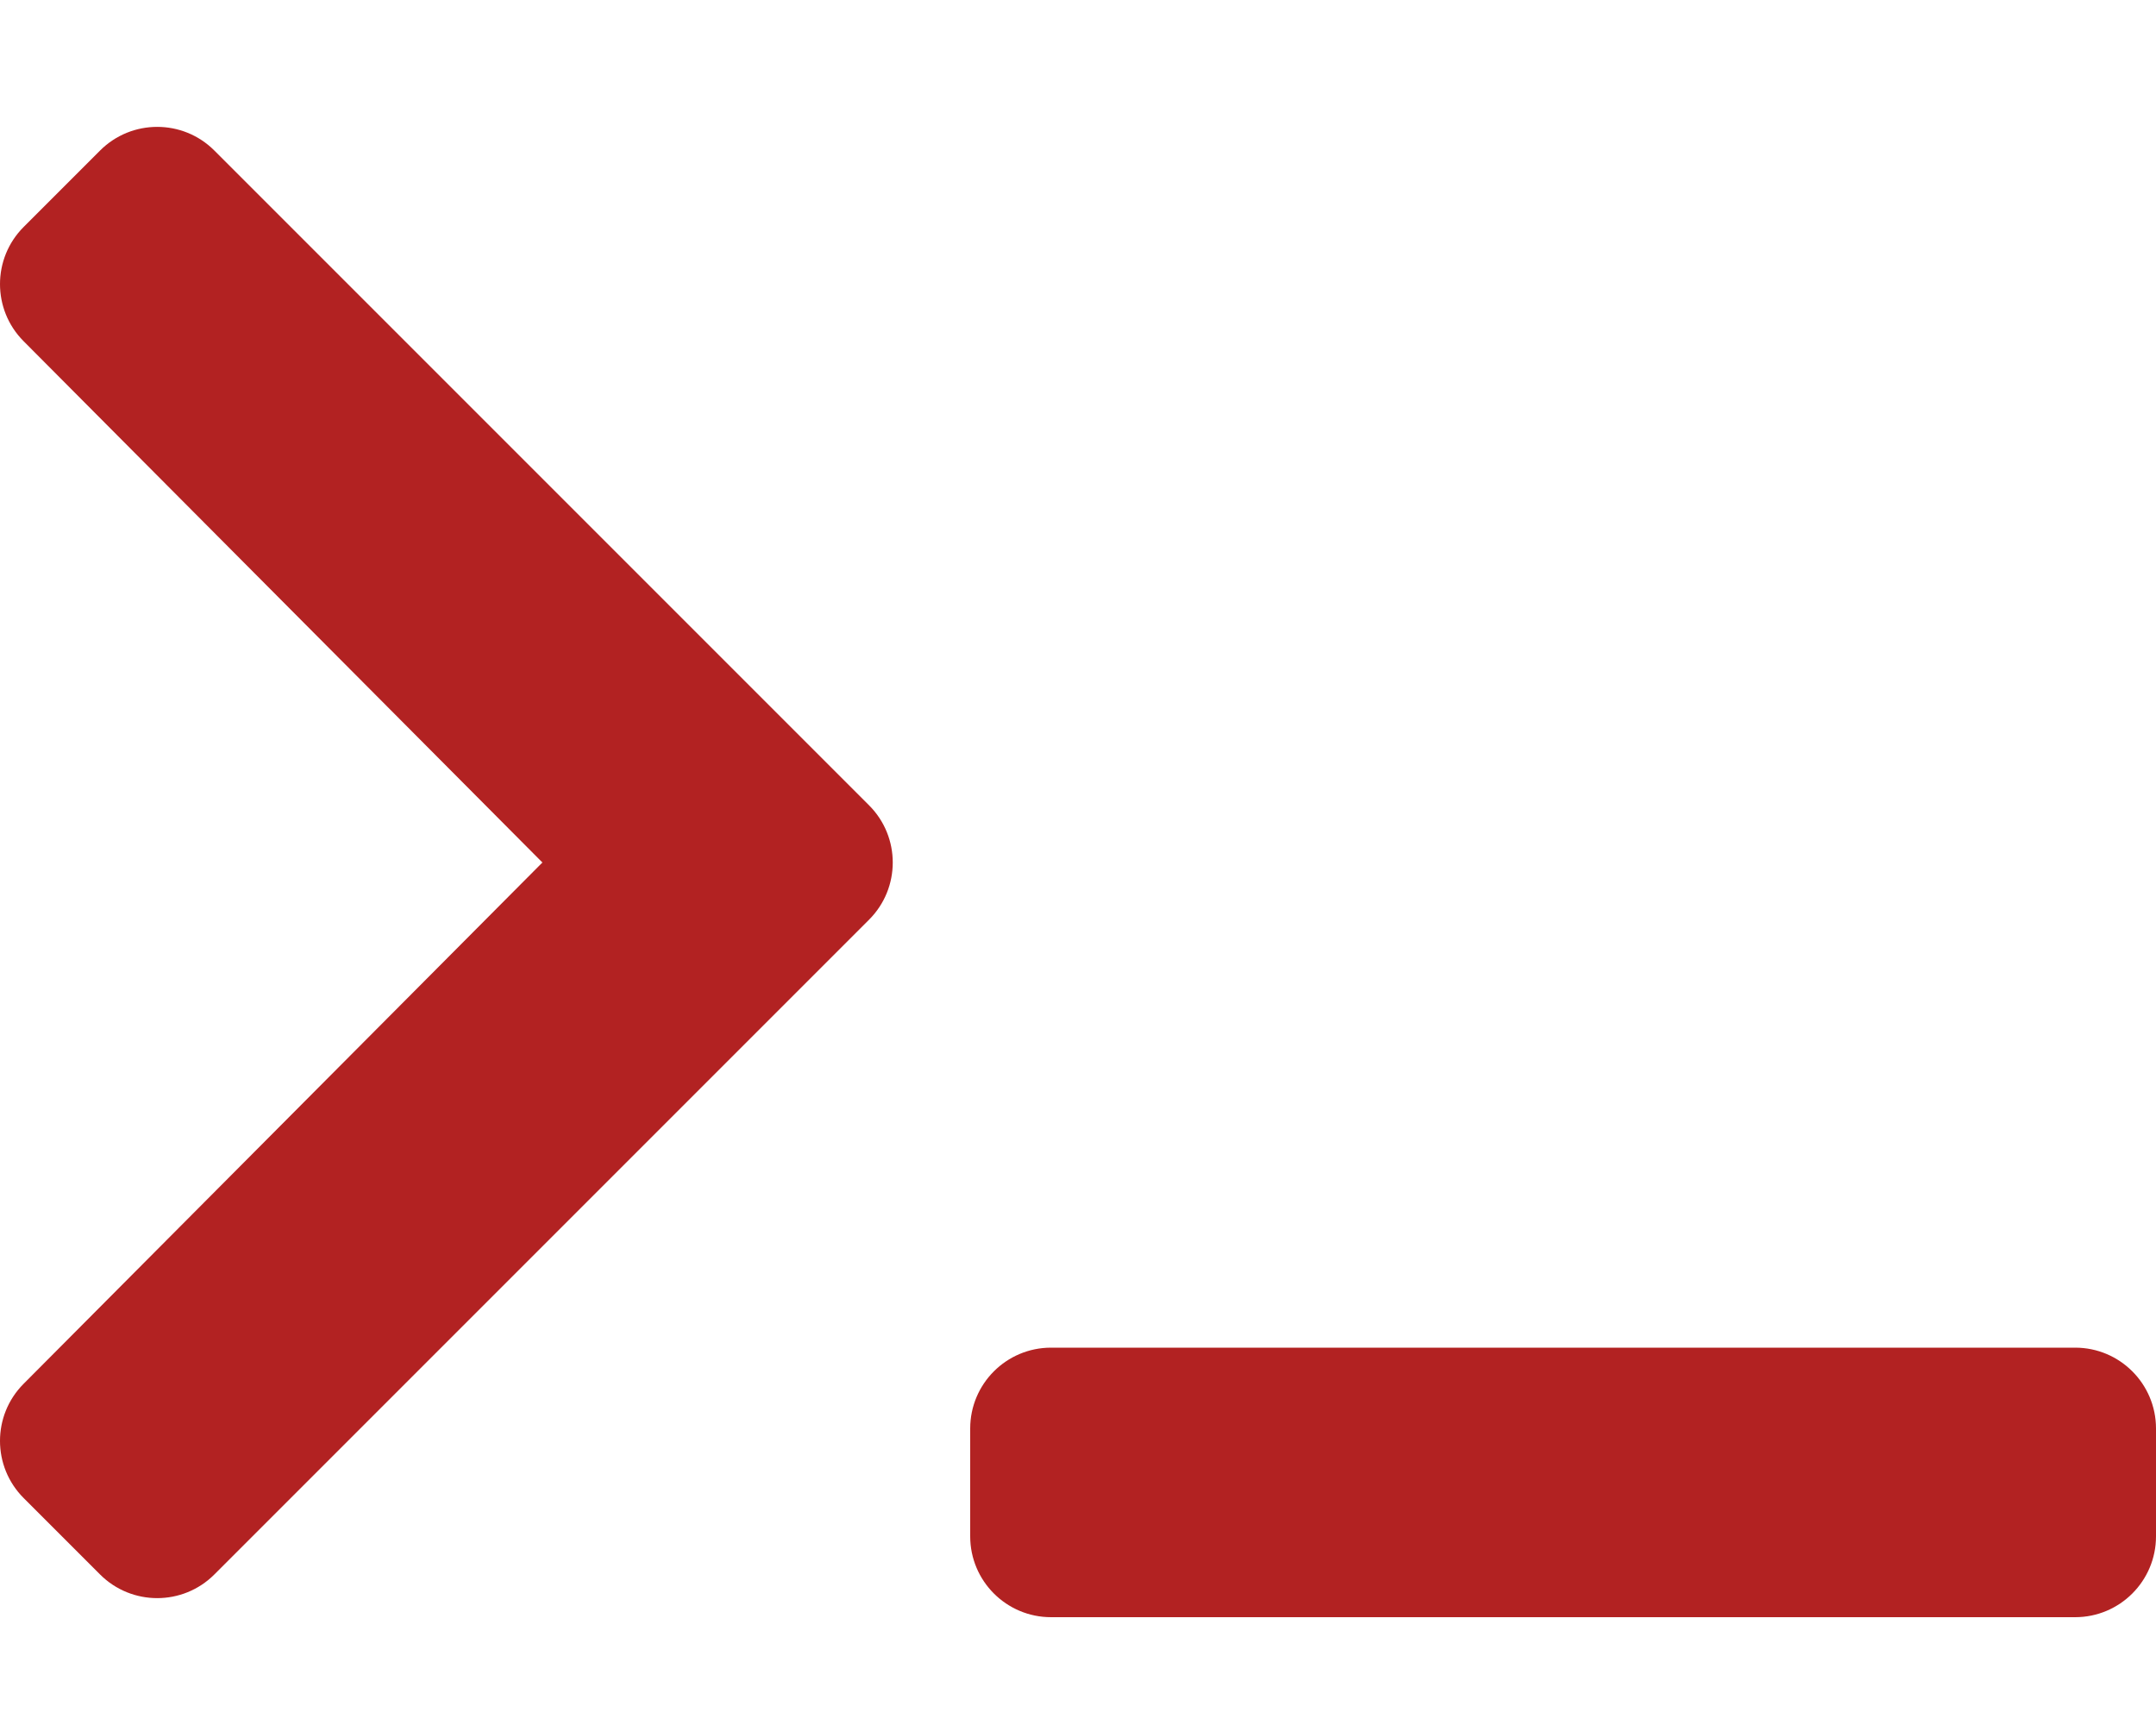
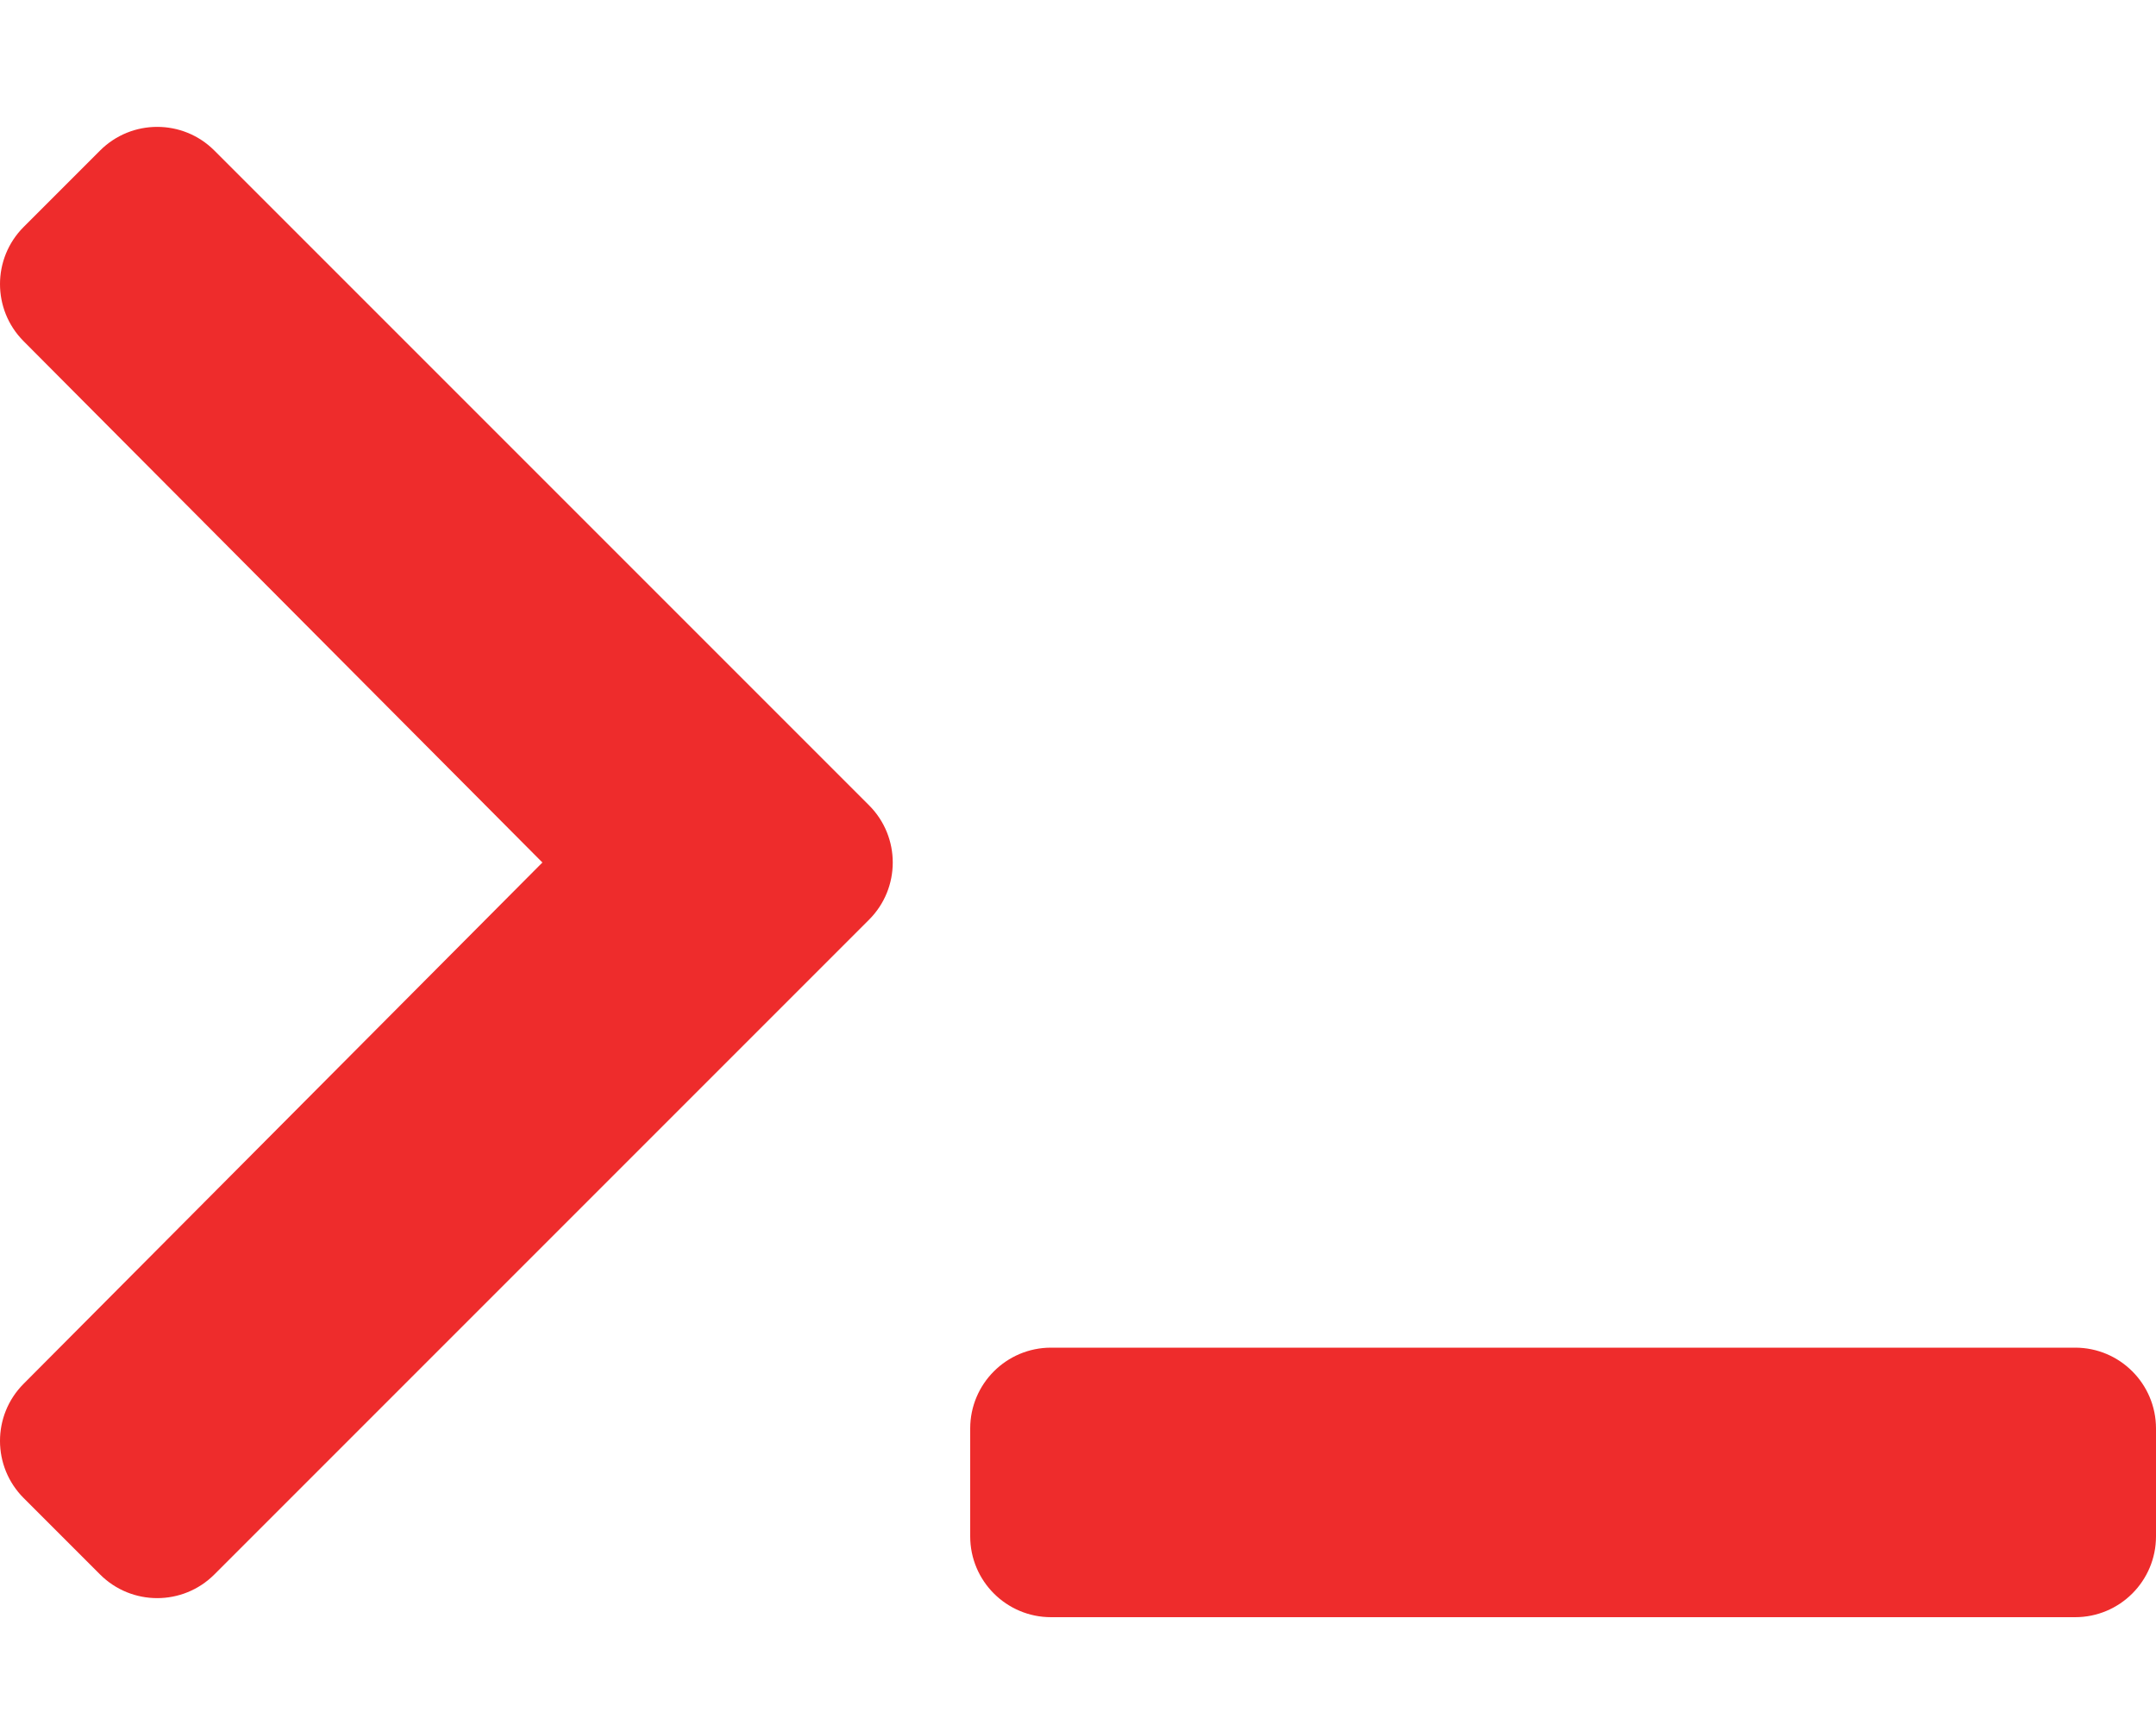
- <svg xmlns="http://www.w3.org/2000/svg" style="fill:#b22222;" viewBox="0 0 640 512">
+ <svg xmlns="http://www.w3.org/2000/svg" style="fill:#ee2c2c;" viewBox="0 0 640 512">
  <path d="M257.981 272.971L63.638 467.314c-9.373 9.373-24.569 9.373-33.941 0L7.029 444.647c-9.357-9.357-9.375-24.522-.04-33.901L161.011 256 6.99 101.255c-9.335-9.379-9.317-24.544.04-33.901l22.667-22.667c9.373-9.373 24.569-9.373 33.941 0L257.981 239.03c9.373 9.372 9.373 24.568 0 33.941zM640 456v-32c0-13.255-10.745-24-24-24H312c-13.255 0-24 10.745-24 24v32c0 13.255 10.745 24 24 24h304c13.255 0 24-10.745 24-24z" />
</svg>
